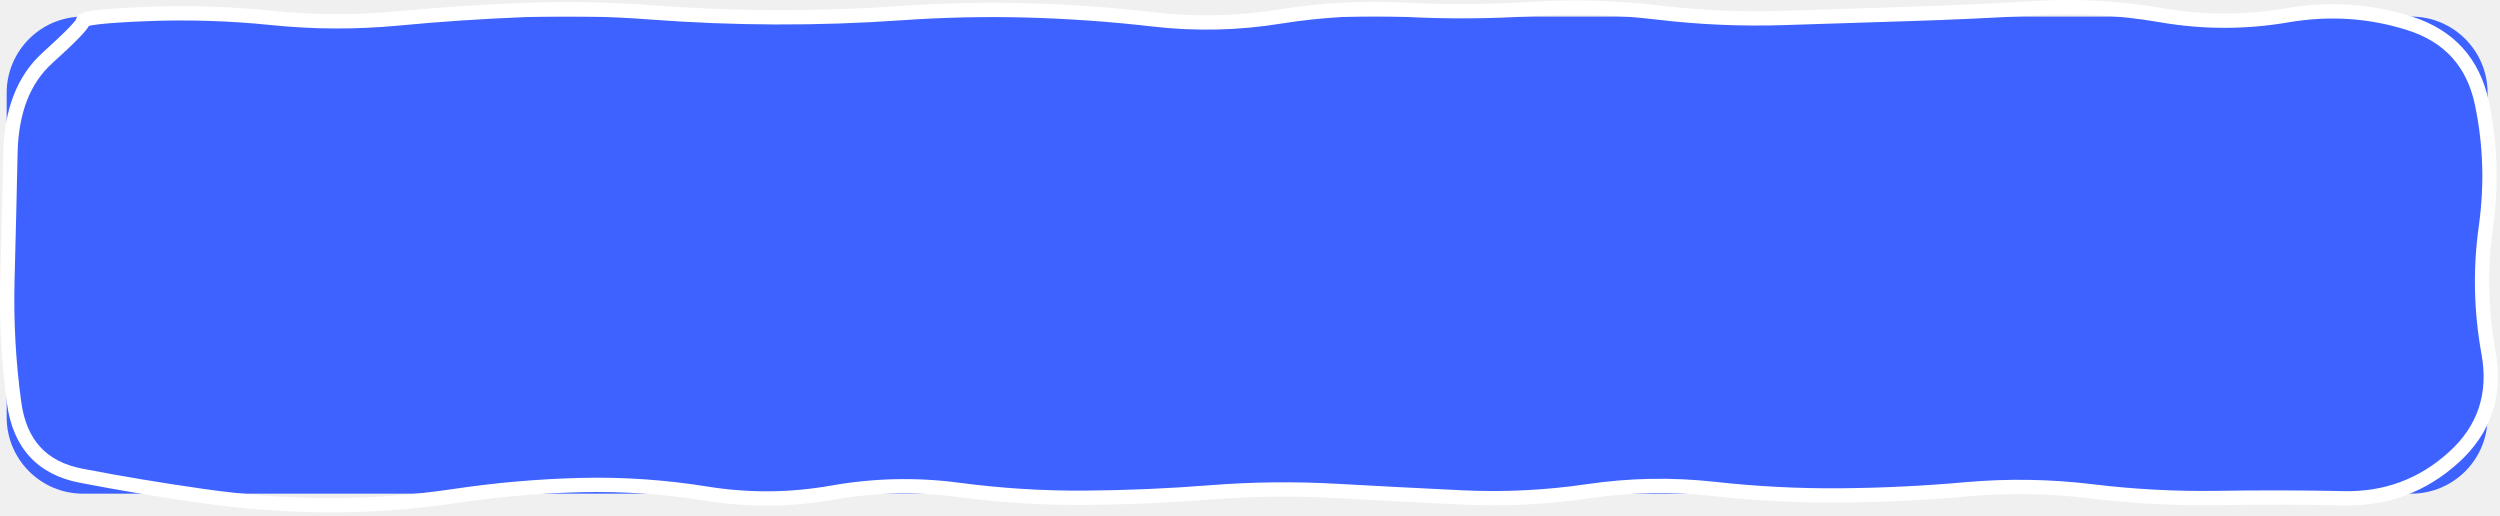
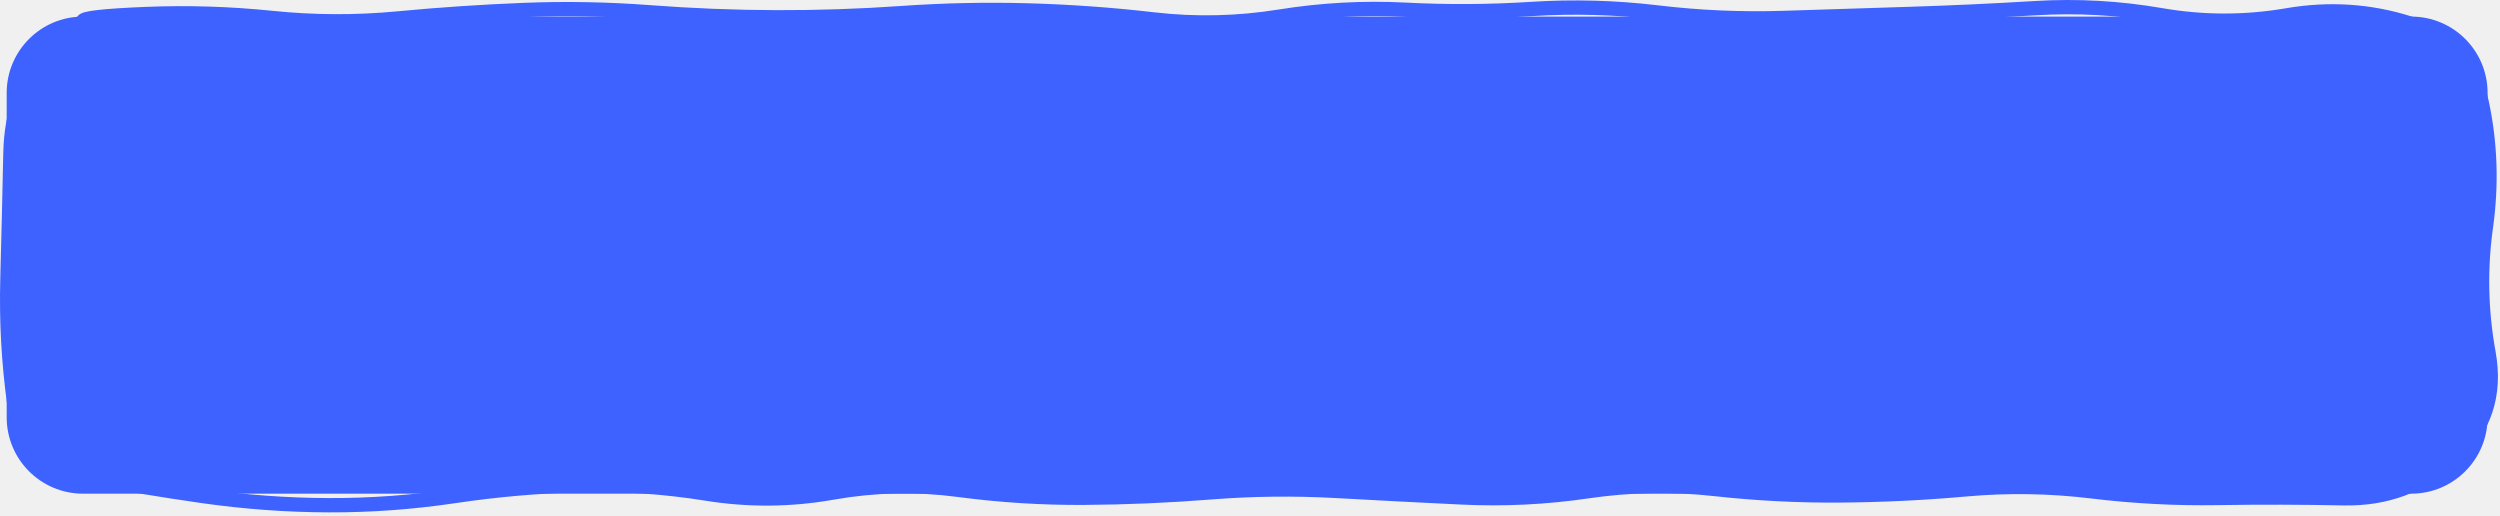
<svg xmlns="http://www.w3.org/2000/svg" width="262" height="54" viewBox="0 0 262 54" fill="none">
  <path d="M0.7 9.738C0.7 5.319 4.282 1.738 8.7 1.738H252.7C257.118 1.738 260.7 5.319 260.7 9.738V43.737C260.7 48.156 257.118 51.737 252.7 51.737H8.7C4.282 51.737 0.7 48.156 0.7 43.737V9.738Z" fill="#3E62FF" />
-   <path d="M134.1 1.74L133.981 1L134.1 1.74ZM160.5 0.941L160.452 0.193L160.5 0.941ZM186.9 1.882L186.876 1.133L186.9 1.882ZM200.1 1.463L200.123 2.212L200.1 1.463ZM260.098 10.797L260.831 10.642L260.098 10.797ZM260.797 36.971L261.535 36.837L260.797 36.971ZM257.114 47.965L257.616 48.522L257.114 47.965ZM166.434 51.479L166.325 50.737L166.434 51.479ZM126.834 51.601L126.774 50.854L126.834 51.601ZM113.634 52.166L113.629 51.416V51.416L113.634 52.166ZM87.234 51.627L87.103 50.889L87.234 51.627ZM34.434 52.947L34.431 53.697L34.434 52.947ZM21.234 51.981L21.34 51.239L21.234 51.981ZM15.3 1.47L15.33 2.22C19.694 2.043 24.058 2.179 28.423 2.628L28.5 1.882L28.577 1.136C24.141 0.68 19.705 0.541 15.27 0.721L15.3 1.47ZM28.5 1.882L28.423 2.628C32.872 3.086 37.322 3.104 41.771 2.682L41.7 1.935L41.629 1.188C37.278 1.601 32.928 1.584 28.577 1.136L28.5 1.882ZM41.7 1.935L41.771 2.682C46.157 2.265 50.543 1.97 54.929 1.798L54.9 1.048L54.87 0.299C50.456 0.473 46.043 0.769 41.629 1.188L41.7 1.935ZM54.9 1.048L54.929 1.798C59.3 1.625 63.672 1.705 68.043 2.038L68.1 1.29L68.157 0.542C63.728 0.205 59.299 0.124 54.87 0.299L54.9 1.048ZM68.1 1.29L68.043 2.038C72.461 2.374 76.879 2.549 81.297 2.564L81.3 1.814L81.302 1.064C76.921 1.049 72.539 0.875 68.157 0.542L68.1 1.29ZM81.3 1.814L81.297 2.564C85.716 2.579 90.134 2.431 94.552 2.121L94.5 1.373L94.447 0.625C90.066 0.932 85.684 1.079 81.302 1.064L81.3 1.814ZM94.5 1.373L94.552 2.121C98.928 1.814 103.304 1.72 107.679 1.841L107.7 1.091L107.721 0.342C103.296 0.22 98.872 0.314 94.447 0.625L94.5 1.373ZM107.7 1.091L107.679 1.841C112.057 1.962 116.435 2.275 120.814 2.782L120.9 2.037L120.986 1.292C116.564 0.78 112.143 0.464 107.721 0.342L107.7 1.091ZM120.9 2.037L120.814 2.782C125.282 3.299 129.751 3.198 134.219 2.481L134.1 1.74L133.981 1C129.648 1.696 125.317 1.793 120.986 1.292L120.9 2.037ZM134.1 1.74L134.219 2.481C138.567 1.782 142.914 1.545 147.261 1.77L147.3 1.021L147.339 0.272C142.885 0.042 138.432 0.284 133.981 1L134.1 1.74ZM147.3 1.021L147.261 1.77C151.69 2 156.119 1.973 160.548 1.69L160.5 0.941L160.452 0.193C156.081 0.472 151.71 0.499 147.339 0.272L147.3 1.021ZM160.5 0.941L160.548 1.69C164.902 1.411 169.256 1.532 173.611 2.051L173.7 1.307L173.789 0.562C169.344 0.031 164.898 -0.092 160.452 0.193L160.5 0.941ZM173.7 1.307L173.611 2.051C178.048 2.581 182.486 2.774 186.924 2.632L186.9 1.882L186.876 1.133C182.514 1.273 178.152 1.082 173.789 0.562L173.7 1.307ZM186.9 1.882L186.924 2.632C191.324 2.491 195.724 2.351 200.123 2.212L200.1 1.463L200.076 0.713C195.676 0.852 191.276 0.992 186.876 1.133L186.9 1.882ZM200.1 1.463L200.123 2.212C204.531 2.074 208.938 1.87 213.345 1.603L213.3 0.854L213.254 0.106C208.862 0.372 204.469 0.575 200.076 0.713L200.1 1.463ZM213.3 0.854L213.345 1.603C217.687 1.339 222.029 1.583 226.372 2.334L226.5 1.595L226.628 0.856C222.171 0.085 217.713 -0.165 213.254 0.106L213.3 0.854ZM226.5 1.595L226.372 2.334C230.856 3.109 235.342 3.112 239.827 2.342L239.7 1.603L239.573 0.864C235.257 1.605 230.943 1.602 226.628 0.856L226.5 1.595ZM239.7 1.603L239.827 2.342C244.112 1.607 248.265 1.881 252.297 3.162L252.524 2.447L252.751 1.732C248.484 0.377 244.088 0.089 239.573 0.864L239.7 1.603ZM252.524 2.447L252.297 3.162C256.19 4.399 258.52 6.969 259.364 10.953L260.098 10.797L260.831 10.642C259.875 6.128 257.157 3.132 252.751 1.732L252.524 2.447ZM260.098 10.797L259.364 10.953C260.245 15.114 260.385 19.351 259.781 23.667L260.524 23.771L261.266 23.875C261.894 19.39 261.75 14.978 260.831 10.642L260.098 10.797ZM260.524 23.771L259.781 23.667C259.154 28.146 259.247 32.627 260.059 37.105L260.797 36.971L261.535 36.837C260.751 32.515 260.662 28.195 261.266 23.875L260.524 23.771ZM260.797 36.971L260.059 37.105C260.813 41.255 259.668 44.656 256.613 47.407L257.114 47.965L257.616 48.522C261.068 45.414 262.379 41.486 261.535 36.837L260.797 36.971ZM257.114 47.965L256.613 47.407C253.501 50.208 249.86 51.559 245.649 51.47L245.634 52.22L245.618 52.97C250.207 53.066 254.22 51.58 257.616 48.522L257.114 47.965ZM245.634 52.22L245.649 51.47C241.24 51.377 236.831 51.367 232.421 51.439L232.434 52.189L232.446 52.938C236.836 52.867 241.227 52.877 245.618 52.97L245.634 52.22ZM232.434 52.189L232.421 51.439C228.056 51.51 223.69 51.28 219.324 50.749L219.234 51.494L219.143 52.239C223.577 52.777 228.011 53.011 232.446 52.938L232.434 52.189ZM219.234 51.494L219.324 50.749C214.872 50.209 210.419 50.137 205.967 50.535L206.034 51.282L206.1 52.029C210.448 51.64 214.795 51.71 219.143 52.239L219.234 51.494ZM206.034 51.282L205.967 50.535C201.587 50.926 197.207 51.138 192.828 51.171L192.834 51.921L192.839 52.671C197.26 52.638 201.68 52.424 206.1 52.029L206.034 51.282ZM192.834 51.921L192.828 51.171C188.458 51.204 184.087 50.978 179.716 50.494L179.634 51.24L179.551 51.985C183.98 52.475 188.41 52.704 192.839 52.671L192.834 51.921ZM179.634 51.24L179.716 50.494C175.252 50 170.788 50.081 166.325 50.737L166.434 51.479L166.543 52.221C170.879 51.584 175.215 51.505 179.551 51.985L179.634 51.24ZM166.434 51.479L166.325 50.737C161.972 51.377 157.621 51.592 153.269 51.383L153.234 52.133L153.198 52.882C157.647 53.095 162.095 52.875 166.543 52.221L166.434 51.479ZM153.234 52.133L153.269 51.383C148.871 51.173 144.473 50.945 140.075 50.699L140.034 51.448L139.992 52.197C144.394 52.443 148.796 52.671 153.198 52.882L153.234 52.133ZM140.034 51.448L140.075 50.699C135.642 50.452 131.208 50.503 126.774 50.854L126.834 51.601L126.893 52.349C131.259 52.004 135.625 51.953 139.992 52.197L140.034 51.448ZM126.834 51.601L126.774 50.854C122.392 51.2 118.01 51.388 113.629 51.416L113.634 52.166L113.639 52.916C118.057 52.887 122.475 52.698 126.893 52.349L126.834 51.601ZM113.634 52.166L113.629 51.416C109.264 51.445 104.898 51.17 100.532 50.591L100.434 51.335L100.335 52.078C104.769 52.666 109.204 52.946 113.639 52.916L113.634 52.166ZM100.434 51.335L100.532 50.591C96.055 49.998 91.578 50.097 87.103 50.889L87.234 51.627L87.364 52.366C91.689 51.601 96.012 51.505 100.335 52.078L100.434 51.335ZM87.234 51.627L87.103 50.889C82.785 51.652 78.47 51.687 74.153 50.992L74.034 51.732L73.914 52.472C78.397 53.194 82.882 53.159 87.364 52.366L87.234 51.627ZM74.034 51.732L74.153 50.992C69.708 50.276 65.261 49.974 60.815 50.085L60.834 50.835L60.852 51.585C65.206 51.475 69.559 51.771 73.914 52.472L74.034 51.732ZM60.834 50.835L60.815 50.085C56.384 50.197 51.953 50.583 47.523 51.244L47.634 51.985L47.744 52.727C52.114 52.075 56.483 51.695 60.852 51.585L60.834 50.835ZM47.634 51.985L47.523 51.244C43.16 51.894 38.798 52.212 34.436 52.197L34.434 52.947L34.431 53.697C38.869 53.712 43.307 53.389 47.744 52.727L47.634 51.985ZM34.434 52.947L34.436 52.197C30.071 52.182 25.706 51.862 21.34 51.239L21.234 51.981L21.128 52.724C25.561 53.357 29.996 53.681 34.431 53.697L34.434 52.947ZM21.234 51.981L21.34 51.239C16.951 50.612 12.719 49.906 8.644 49.12L8.502 49.857L8.36 50.593C12.46 51.383 16.716 52.093 21.128 52.724L21.234 51.981ZM8.502 49.857L8.644 49.12C6.724 48.751 5.273 47.984 4.233 46.858C3.192 45.729 2.509 44.181 2.23 42.155L1.487 42.257L0.744 42.359C1.054 44.612 1.834 46.47 3.131 47.875C4.43 49.282 6.192 50.176 8.36 50.593L8.502 49.857ZM1.487 42.257L2.23 42.155C1.647 37.917 1.413 33.618 1.529 29.258L0.779 29.238L0.029 29.218C-0.089 33.658 0.149 38.039 0.744 42.359L1.487 42.257ZM0.779 29.238L1.529 29.258C1.646 24.857 1.751 20.458 1.843 16.063L1.093 16.048L0.343 16.032C0.251 20.424 0.147 24.82 0.029 29.218L0.779 29.238ZM1.093 16.048L1.843 16.063C1.932 11.809 3.175 8.709 5.468 6.634L4.965 6.078L4.462 5.522C1.776 7.952 0.438 11.499 0.343 16.032L1.093 16.048ZM4.965 6.078L5.468 6.634C6.717 5.505 7.665 4.607 8.305 3.945C8.623 3.616 8.879 3.332 9.059 3.099C9.149 2.984 9.233 2.864 9.298 2.747C9.348 2.656 9.45 2.46 9.45 2.218H8.7H7.95C7.95 2.057 8.013 1.971 7.985 2.021C7.973 2.044 7.94 2.095 7.873 2.181C7.743 2.349 7.531 2.588 7.227 2.902C6.622 3.527 5.703 4.399 4.462 5.522L4.965 6.078ZM8.7 2.218H9.45C9.45 2.43 9.355 2.579 9.288 2.655C9.227 2.725 9.171 2.755 9.165 2.759C9.151 2.766 9.183 2.748 9.3 2.717C9.523 2.66 9.893 2.598 10.434 2.536C11.506 2.415 13.134 2.309 15.33 2.22L15.3 1.47L15.27 0.721C13.065 0.81 11.393 0.918 10.265 1.046C9.707 1.109 9.252 1.18 8.924 1.265C8.767 1.306 8.592 1.361 8.441 1.444C8.355 1.492 7.95 1.722 7.95 2.218H8.7Z" fill="white" />
+   <path d="M134.1 1.74L133.981 1L134.1 1.74ZM160.5 0.941L160.452 0.193L160.5 0.941ZM186.9 1.882L186.876 1.133L186.9 1.882ZM200.1 1.463L200.123 2.212L200.1 1.463ZM260.098 10.797L260.831 10.642L260.098 10.797ZM260.797 36.971L261.535 36.837L260.797 36.971ZM257.114 47.965L257.616 48.522L257.114 47.965ZM166.434 51.479L166.325 50.737L166.434 51.479ZM126.834 51.601L126.774 50.854L126.834 51.601ZM113.634 52.166L113.629 51.416V51.416L113.634 52.166ZM87.234 51.627L87.103 50.889L87.234 51.627ZM34.434 52.947L34.431 53.697L34.434 52.947ZM21.234 51.981L21.34 51.239L21.234 51.981ZM15.3 1.47L15.33 2.22C19.694 2.043 24.058 2.179 28.423 2.628L28.5 1.882L28.577 1.136C24.141 0.68 19.705 0.541 15.27 0.721L15.3 1.47ZM28.5 1.882L28.423 2.628C32.872 3.086 37.322 3.104 41.771 2.682L41.7 1.935L41.629 1.188C37.278 1.601 32.928 1.584 28.577 1.136L28.5 1.882ZM41.7 1.935L41.771 2.682C46.157 2.265 50.543 1.97 54.929 1.798L54.9 1.048L54.87 0.299C50.456 0.473 46.043 0.769 41.629 1.188L41.7 1.935ZM54.9 1.048L54.929 1.798C59.3 1.625 63.672 1.705 68.043 2.038L68.1 1.29L68.157 0.542C63.728 0.205 59.299 0.124 54.87 0.299L54.9 1.048ZM68.1 1.29L68.043 2.038C72.461 2.374 76.879 2.549 81.297 2.564L81.3 1.814L81.302 1.064C76.921 1.049 72.539 0.875 68.157 0.542L68.1 1.29ZM81.3 1.814L81.297 2.564C85.716 2.579 90.134 2.431 94.552 2.121L94.5 1.373L94.447 0.625C90.066 0.932 85.684 1.079 81.302 1.064L81.3 1.814ZM94.5 1.373L94.552 2.121C98.928 1.814 103.304 1.72 107.679 1.841L107.7 1.091L107.721 0.342C103.296 0.22 98.872 0.314 94.447 0.625L94.5 1.373ZM107.7 1.091L107.679 1.841C112.057 1.962 116.435 2.275 120.814 2.782L120.9 2.037L120.986 1.292C116.564 0.78 112.143 0.464 107.721 0.342L107.7 1.091ZM120.9 2.037L120.814 2.782C125.282 3.299 129.751 3.198 134.219 2.481L134.1 1.74L133.981 1C129.648 1.696 125.317 1.793 120.986 1.292L120.9 2.037ZM134.1 1.74L134.219 2.481C138.567 1.782 142.914 1.545 147.261 1.77L147.3 1.021L147.339 0.272C142.885 0.042 138.432 0.284 133.981 1L134.1 1.74ZM147.3 1.021L147.261 1.77C151.69 2 156.119 1.973 160.548 1.69L160.5 0.941L160.452 0.193C156.081 0.472 151.71 0.499 147.339 0.272L147.3 1.021ZM160.5 0.941L160.548 1.69C164.902 1.411 169.256 1.532 173.611 2.051L173.7 1.307L173.789 0.562C169.344 0.031 164.898 -0.092 160.452 0.193L160.5 0.941ZM173.7 1.307L173.611 2.051C178.048 2.581 182.486 2.774 186.924 2.632L186.9 1.882L186.876 1.133C182.514 1.273 178.152 1.082 173.789 0.562L173.7 1.307ZM186.9 1.882L186.924 2.632C191.324 2.491 195.724 2.351 200.123 2.212L200.1 1.463L200.076 0.713C195.676 0.852 191.276 0.992 186.876 1.133L186.9 1.882ZM200.1 1.463L200.123 2.212C204.531 2.074 208.938 1.87 213.345 1.603L213.3 0.854L213.254 0.106C208.862 0.372 204.469 0.575 200.076 0.713L200.1 1.463ZM213.3 0.854L213.345 1.603C217.687 1.339 222.029 1.583 226.372 2.334L226.5 1.595L226.628 0.856C222.171 0.085 217.713 -0.165 213.254 0.106L213.3 0.854ZM226.5 1.595L226.372 2.334C230.856 3.109 235.342 3.112 239.827 2.342L239.7 1.603L239.573 0.864C235.257 1.605 230.943 1.602 226.628 0.856L226.5 1.595ZM239.7 1.603L239.827 2.342C244.112 1.607 248.265 1.881 252.297 3.162L252.524 2.447L252.751 1.732C248.484 0.377 244.088 0.089 239.573 0.864L239.7 1.603ZM252.524 2.447L252.297 3.162C256.19 4.399 258.52 6.969 259.364 10.953L260.098 10.797L260.831 10.642C259.875 6.128 257.157 3.132 252.751 1.732L252.524 2.447ZM260.098 10.797L259.364 10.953C260.245 15.114 260.385 19.351 259.781 23.667L260.524 23.771L261.266 23.875C261.894 19.39 261.75 14.978 260.831 10.642L260.098 10.797ZM260.524 23.771L259.781 23.667C259.154 28.146 259.247 32.627 260.059 37.105L260.797 36.971L261.535 36.837C260.751 32.515 260.662 28.195 261.266 23.875L260.524 23.771ZM260.797 36.971L260.059 37.105C260.813 41.255 259.668 44.656 256.613 47.407L257.114 47.965L257.616 48.522C261.068 45.414 262.379 41.486 261.535 36.837L260.797 36.971ZM257.114 47.965L256.613 47.407C253.501 50.208 249.86 51.559 245.649 51.47L245.634 52.22L245.618 52.97C250.207 53.066 254.22 51.58 257.616 48.522L257.114 47.965ZM245.634 52.22L245.649 51.47C241.24 51.377 236.831 51.367 232.421 51.439L232.434 52.189L232.446 52.938C236.836 52.867 241.227 52.877 245.618 52.97L245.634 52.22ZM232.434 52.189L232.421 51.439C228.056 51.51 223.69 51.28 219.324 50.749L219.234 51.494L219.143 52.239C223.577 52.777 228.011 53.011 232.446 52.938L232.434 52.189ZM219.234 51.494L219.324 50.749C214.872 50.209 210.419 50.137 205.967 50.535L206.034 51.282L206.1 52.029C210.448 51.64 214.795 51.71 219.143 52.239L219.234 51.494ZM206.034 51.282L205.967 50.535C201.587 50.926 197.207 51.138 192.828 51.171L192.834 51.921L192.839 52.671C197.26 52.638 201.68 52.424 206.1 52.029L206.034 51.282ZM192.834 51.921L192.828 51.171C188.458 51.204 184.087 50.978 179.716 50.494L179.634 51.24L179.551 51.985C183.98 52.475 188.41 52.704 192.839 52.671L192.834 51.921ZM179.634 51.24L179.716 50.494C175.252 50 170.788 50.081 166.325 50.737L166.434 51.479L166.543 52.221C170.879 51.584 175.215 51.505 179.551 51.985L179.634 51.24ZM166.434 51.479L166.325 50.737C161.972 51.377 157.621 51.592 153.269 51.383L153.234 52.133L153.198 52.882C157.647 53.095 162.095 52.875 166.543 52.221L166.434 51.479ZM153.234 52.133L153.269 51.383C148.871 51.173 144.473 50.945 140.075 50.699L140.034 51.448L139.992 52.197C144.394 52.443 148.796 52.671 153.198 52.882L153.234 52.133ZM140.034 51.448L140.075 50.699C135.642 50.452 131.208 50.503 126.774 50.854L126.834 51.601L126.893 52.349C131.259 52.004 135.625 51.953 139.992 52.197L140.034 51.448ZM126.834 51.601L126.774 50.854C122.392 51.2 118.01 51.388 113.629 51.416L113.634 52.166L113.639 52.916C118.057 52.887 122.475 52.698 126.893 52.349L126.834 51.601ZM113.634 52.166L113.629 51.416C109.264 51.445 104.898 51.17 100.532 50.591L100.434 51.335L100.335 52.078C104.769 52.666 109.204 52.946 113.639 52.916L113.634 52.166ZM100.434 51.335L100.532 50.591C96.055 49.998 91.578 50.097 87.103 50.889L87.234 51.627L87.364 52.366C91.689 51.601 96.012 51.505 100.335 52.078L100.434 51.335ZM87.234 51.627L87.103 50.889C82.785 51.652 78.47 51.687 74.153 50.992L74.034 51.732L73.914 52.472C78.397 53.194 82.882 53.159 87.364 52.366L87.234 51.627ZM74.034 51.732L74.153 50.992C69.708 50.276 65.261 49.974 60.815 50.085L60.834 50.835L60.852 51.585C65.206 51.475 69.559 51.771 73.914 52.472L74.034 51.732ZM60.834 50.835L60.815 50.085C56.384 50.197 51.953 50.583 47.523 51.244L47.634 51.985L47.744 52.727C52.114 52.075 56.483 51.695 60.852 51.585L60.834 50.835ZM47.634 51.985L47.523 51.244C43.16 51.894 38.798 52.212 34.436 52.197L34.434 52.947L34.431 53.697C38.869 53.712 43.307 53.389 47.744 52.727L47.634 51.985ZM34.434 52.947L34.436 52.197C30.071 52.182 25.706 51.862 21.34 51.239L21.234 51.981L21.128 52.724C25.561 53.357 29.996 53.681 34.431 53.697L34.434 52.947ZM21.234 51.981L21.34 51.239C16.951 50.612 12.719 49.906 8.644 49.12L8.502 49.857L8.36 50.593C12.46 51.383 16.716 52.093 21.128 52.724L21.234 51.981ZM8.502 49.857L8.644 49.12C6.724 48.751 5.273 47.984 4.233 46.858C3.192 45.729 2.509 44.181 2.23 42.155L1.487 42.257L0.744 42.359C1.054 44.612 1.834 46.47 3.131 47.875C4.43 49.282 6.192 50.176 8.36 50.593L8.502 49.857ZM1.487 42.257L2.23 42.155C1.647 37.917 1.413 33.618 1.529 29.258L0.779 29.238L0.029 29.218C-0.089 33.658 0.149 38.039 0.744 42.359L1.487 42.257ZM0.779 29.238L1.529 29.258C1.646 24.857 1.751 20.458 1.843 16.063L1.093 16.048L0.343 16.032C0.251 20.424 0.147 24.82 0.029 29.218L0.779 29.238ZM1.093 16.048L1.843 16.063C1.932 11.809 3.175 8.709 5.468 6.634L4.965 6.078L4.462 5.522C1.776 7.952 0.438 11.499 0.343 16.032L1.093 16.048ZM4.965 6.078L5.468 6.634C6.717 5.505 7.665 4.607 8.305 3.945C8.623 3.616 8.879 3.332 9.059 3.099C9.149 2.984 9.233 2.864 9.298 2.747C9.348 2.656 9.45 2.46 9.45 2.218H8.7H7.95C7.95 2.057 8.013 1.971 7.985 2.021C7.973 2.044 7.94 2.095 7.873 2.181C7.743 2.349 7.531 2.588 7.227 2.902C6.622 3.527 5.703 4.399 4.462 5.522L4.965 6.078ZM8.7 2.218H9.45C9.45 2.43 9.355 2.579 9.288 2.655C9.227 2.725 9.171 2.755 9.165 2.759C9.151 2.766 9.183 2.748 9.3 2.717C9.523 2.66 9.893 2.598 10.434 2.536C11.506 2.415 13.134 2.309 15.33 2.22L15.3 1.47L15.27 0.721C13.065 0.81 11.393 0.918 10.265 1.046C9.707 1.109 9.252 1.18 8.924 1.265C8.767 1.306 8.592 1.361 8.441 1.444C8.355 1.492 7.95 1.722 7.95 2.218H8.7Z" fill="#3E62FF" />
</svg>
